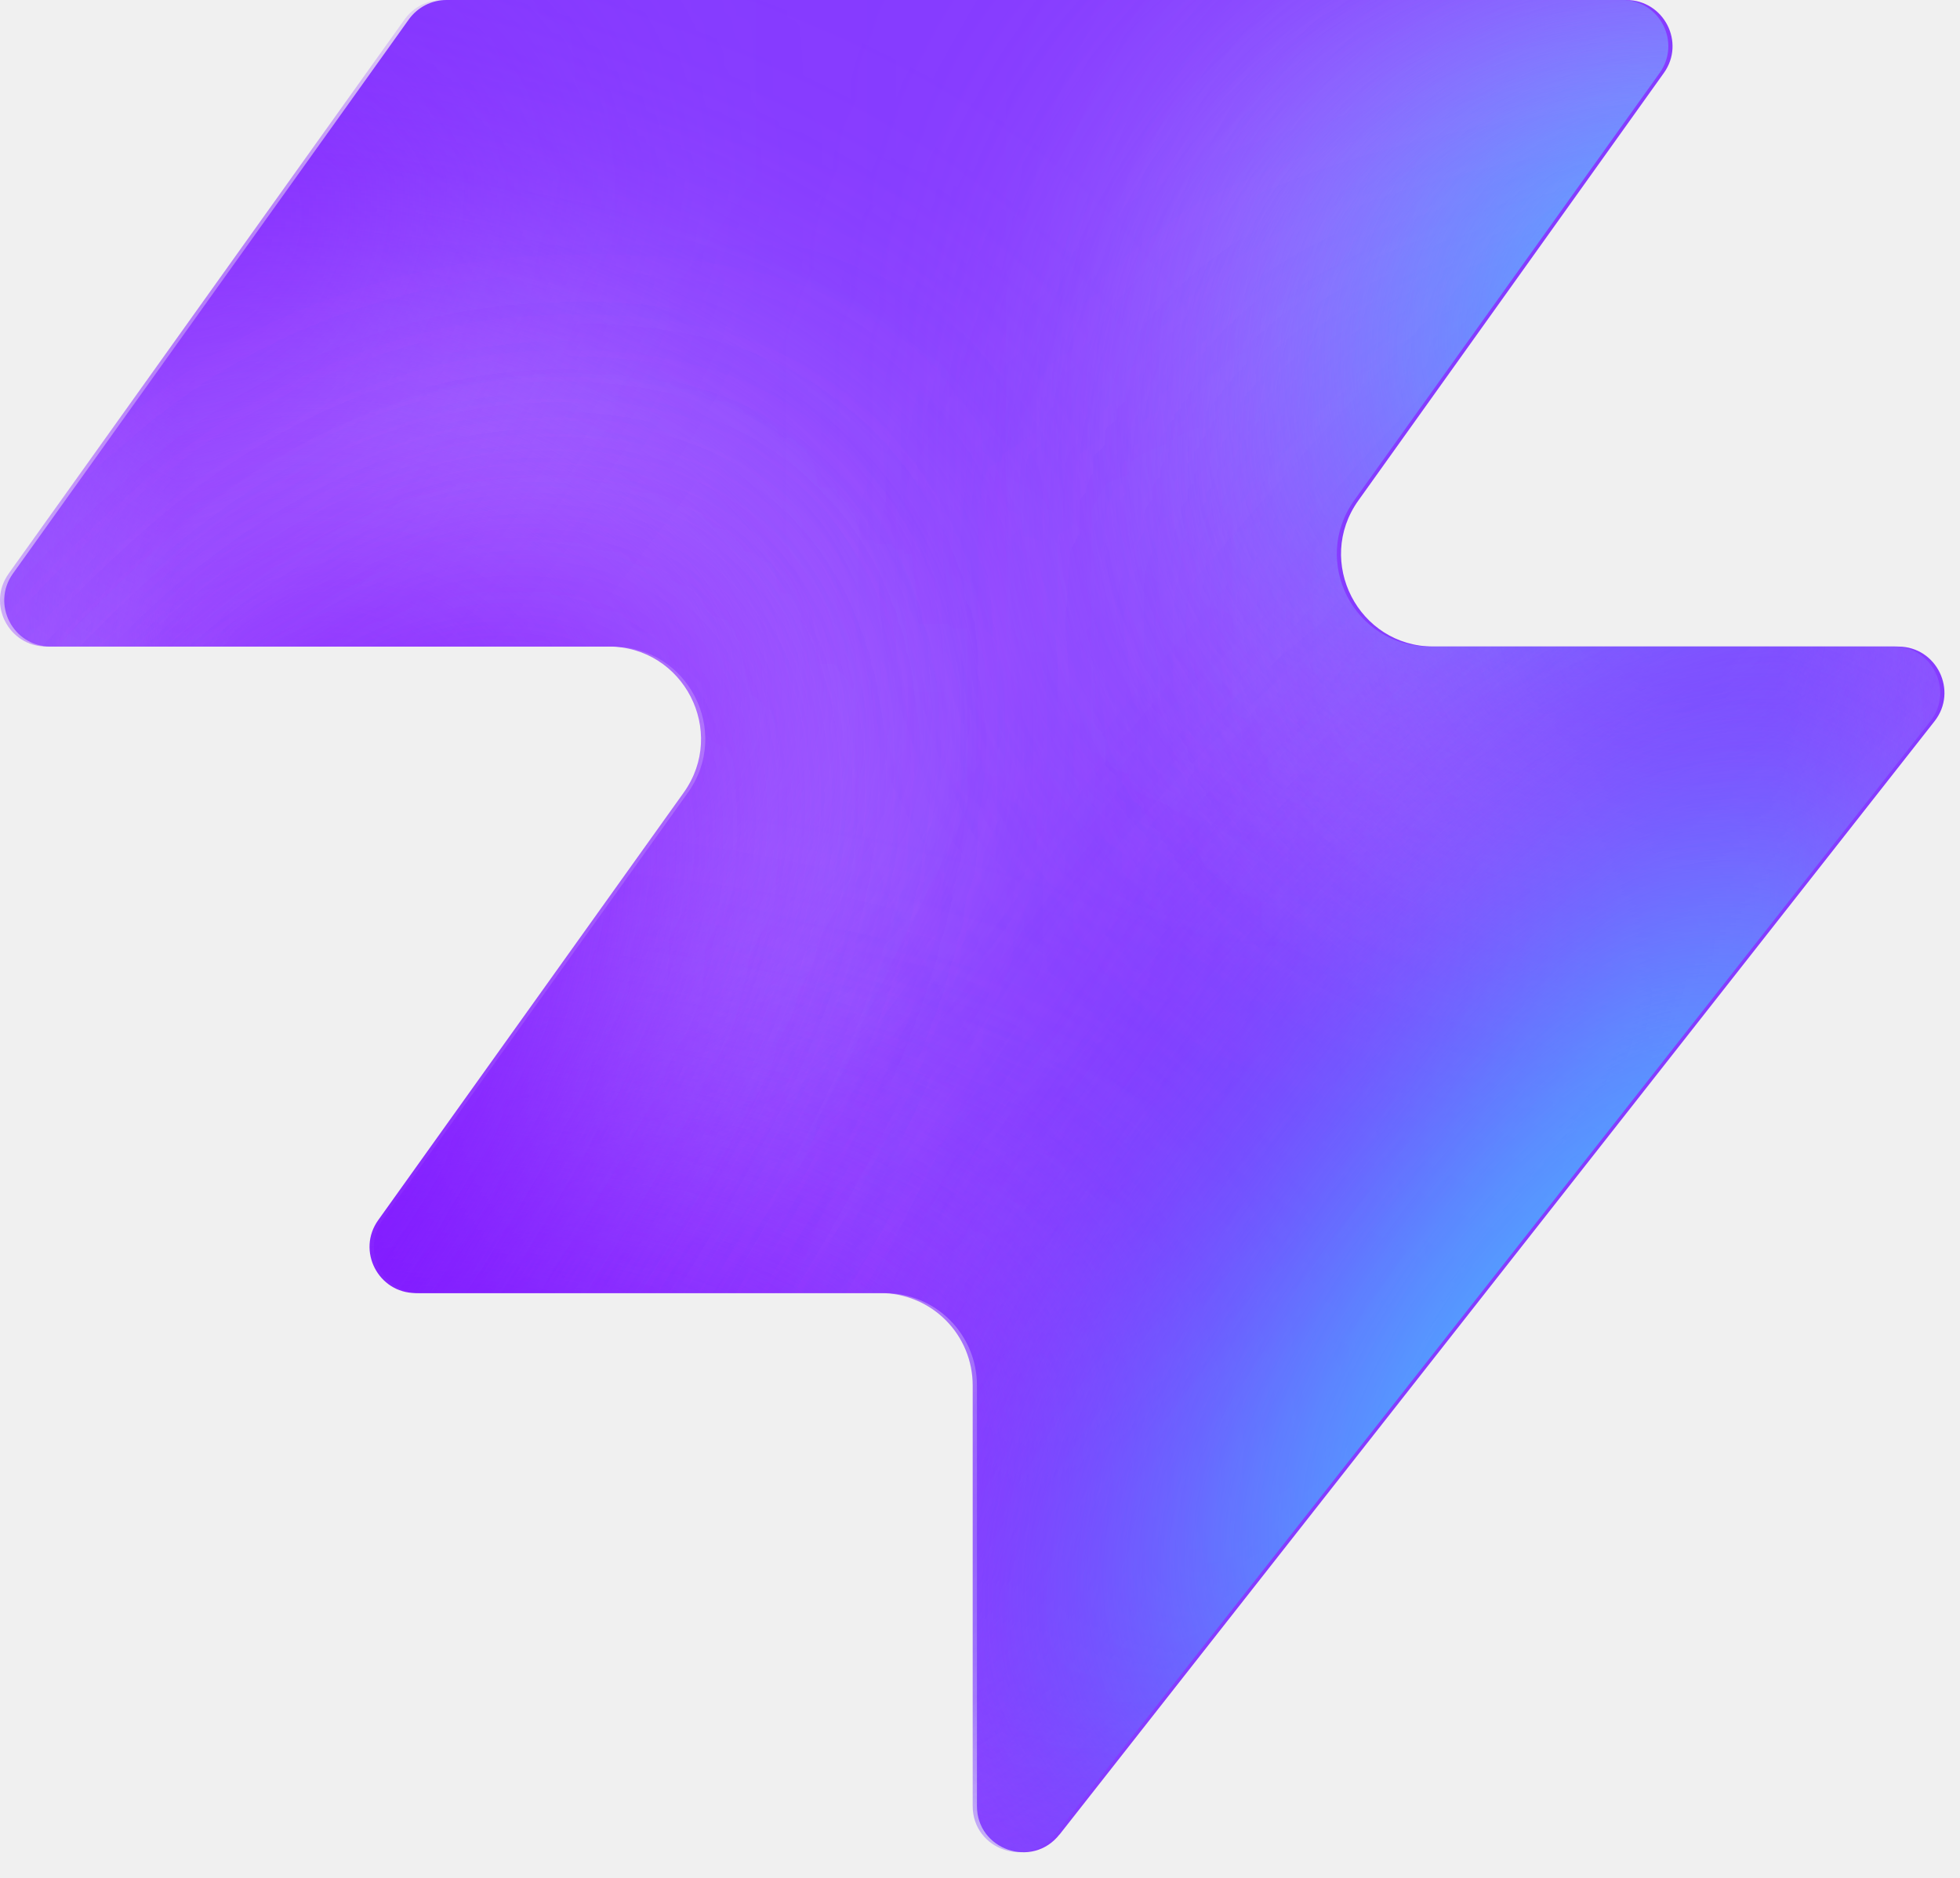
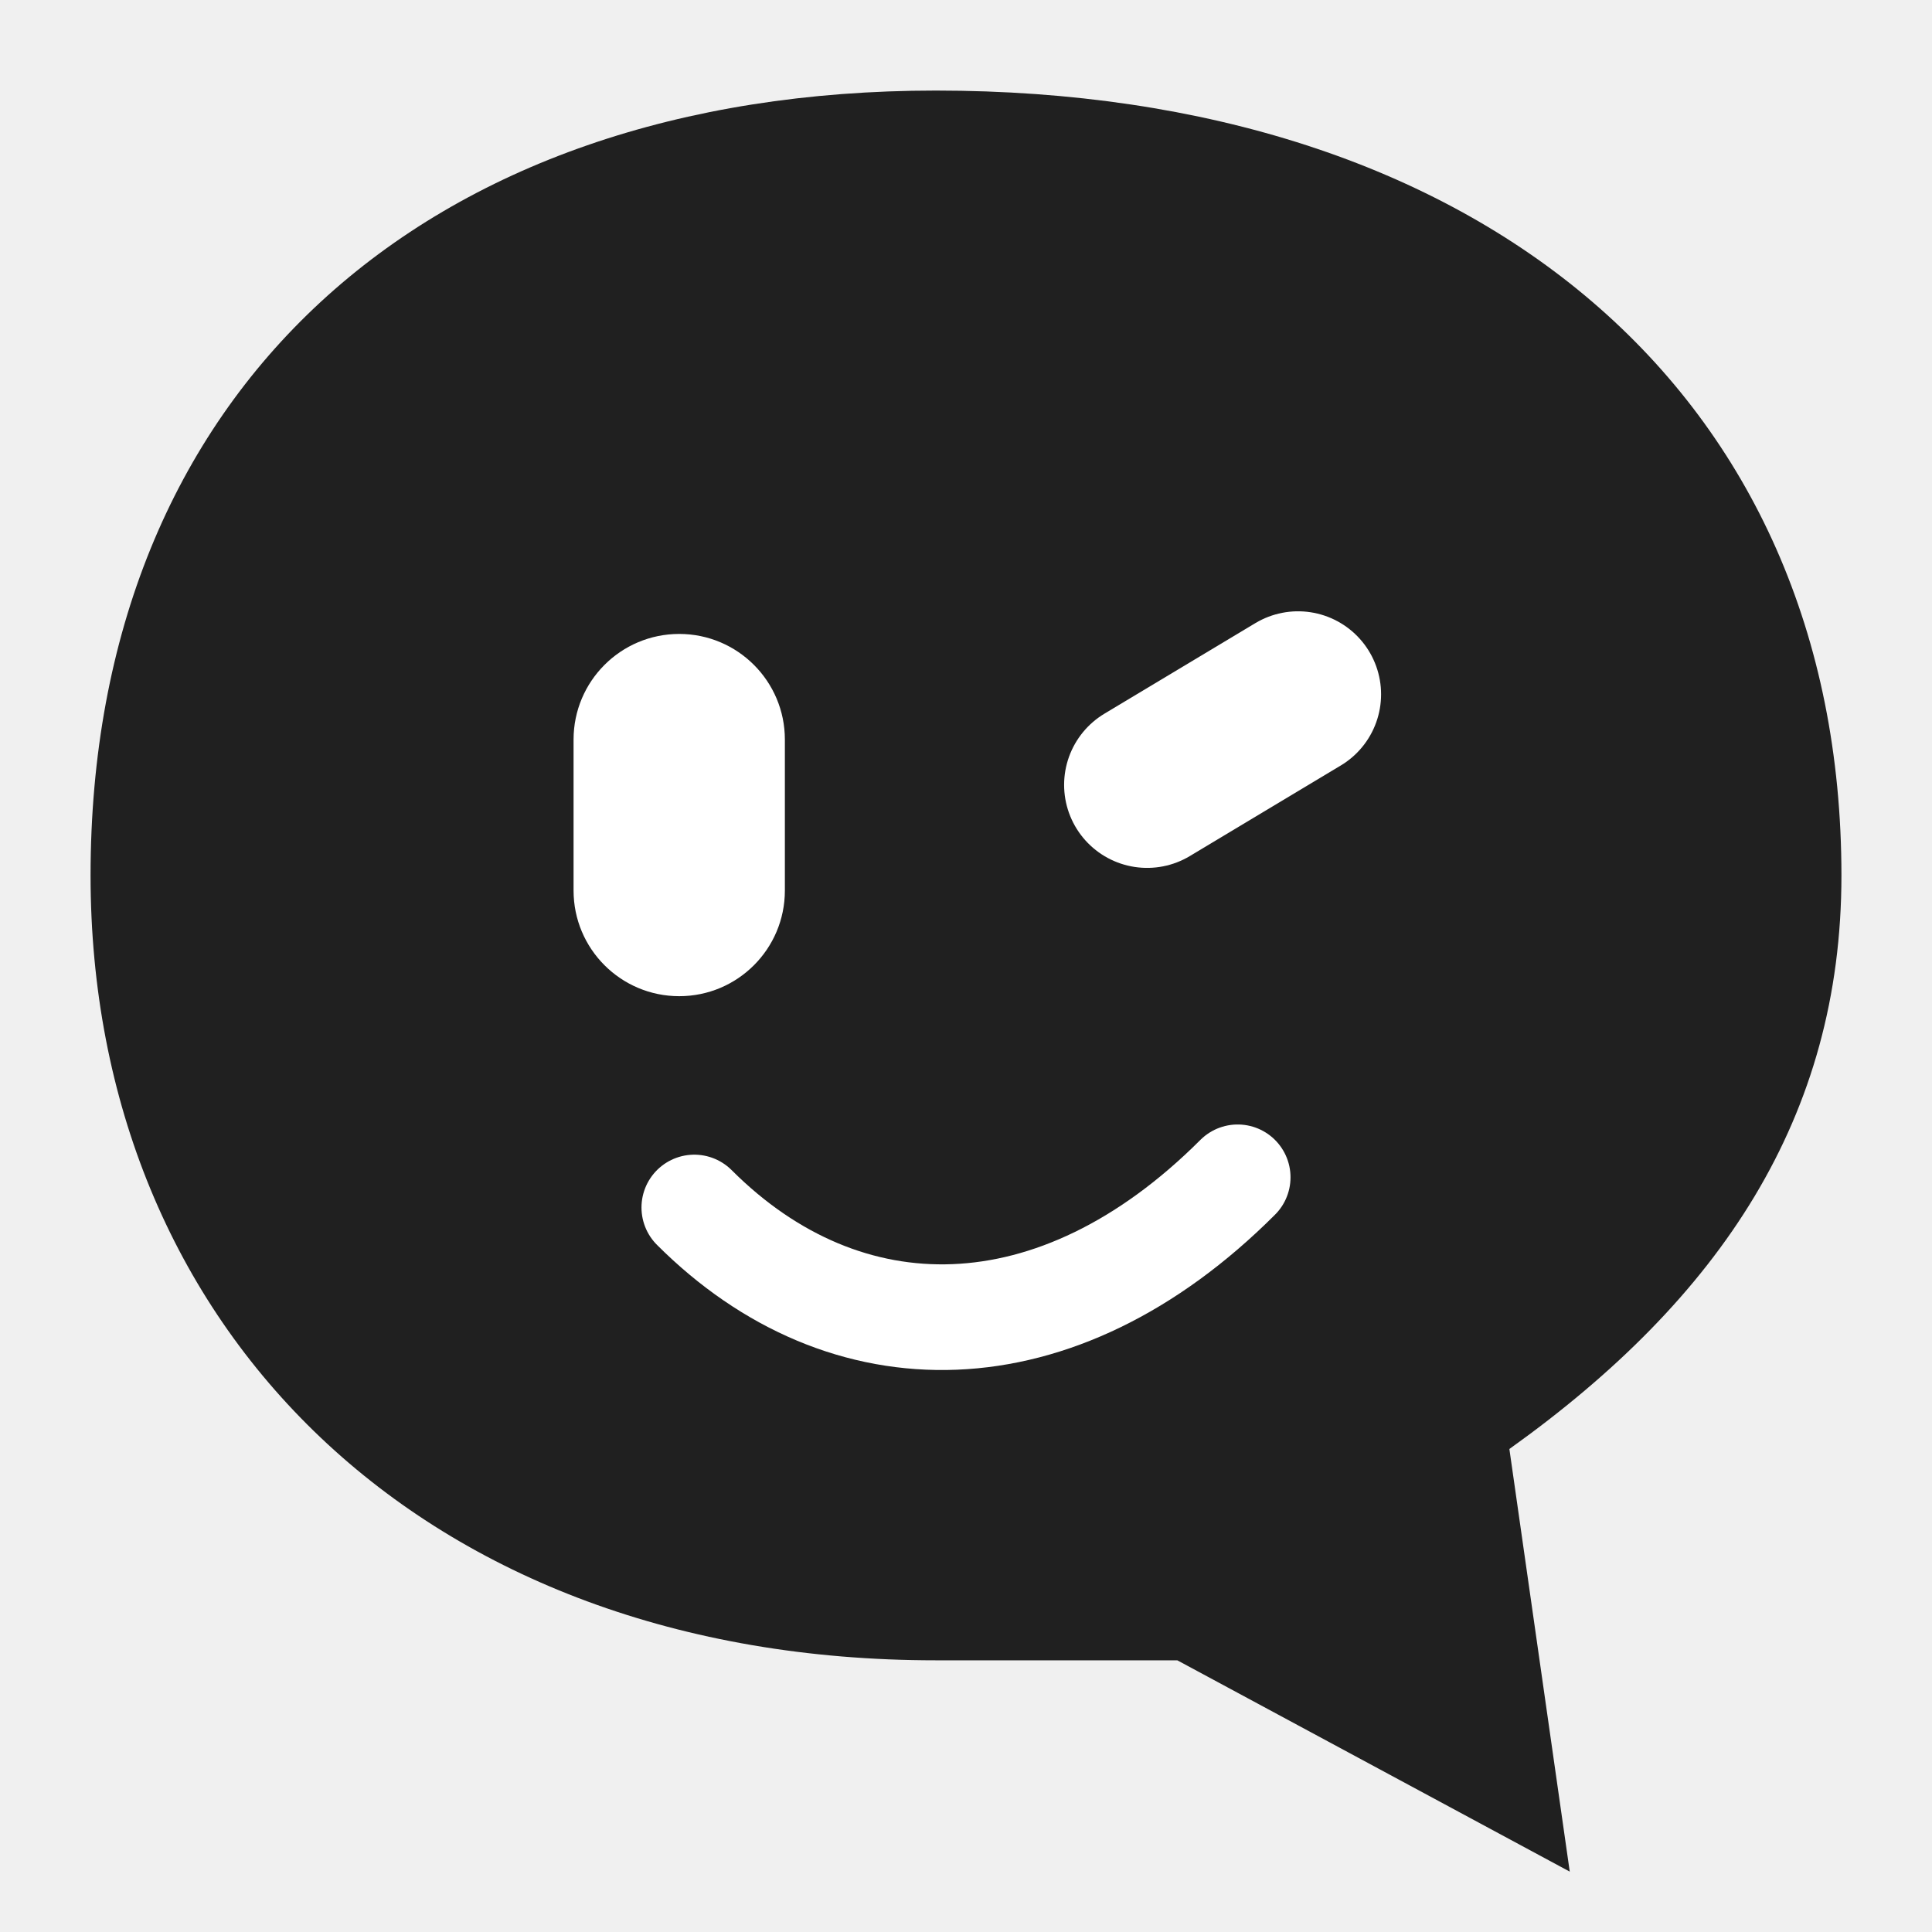
- <svg xmlns="http://www.w3.org/2000/svg" width="48" height="46" fill="none" viewBox="0 0 48 46">
-   <path fill="#863bff" d="M25.946 44.938c-.664.845-2.021.375-2.021-.698V33.937a2.26 2.26 0 0 0-2.262-2.262H10.287c-.92 0-1.456-1.04-.92-1.788l7.48-10.471c1.07-1.497 0-3.578-1.842-3.578H1.237c-.92 0-1.456-1.04-.92-1.788L10.013.474c.214-.297.556-.474.92-.474h28.894c.92 0 1.456 1.04.92 1.788l-7.48 10.471c-1.07 1.498 0 3.579 1.842 3.579h11.377c.943 0 1.473 1.088.89 1.83L25.947 44.94z" style="fill:#863bff;fill:color(display-p3 .525 .23 1);fill-opacity:1" />
-   <mask id="a" width="48" height="46" x="0" y="0" maskUnits="userSpaceOnUse" style="mask-type:alpha">
-     <path fill="#000" d="M25.842 44.938c-.664.844-2.021.375-2.021-.698V33.937a2.26 2.26 0 0 0-2.262-2.262H10.183c-.92 0-1.456-1.04-.92-1.788l7.48-10.471c1.07-1.498 0-3.579-1.842-3.579H1.133c-.92 0-1.456-1.04-.92-1.787L9.91.473c.214-.297.556-.474.92-.474h28.894c.92 0 1.456 1.04.92 1.788l-7.48 10.471c-1.07 1.498 0 3.578 1.842 3.578h11.377c.943 0 1.473 1.088.89 1.832L25.843 44.94z" style="fill:#000;fill-opacity:1" />
-   </mask>
-   <g mask="url(#a)">
-     <g filter="url(#b)">
-       <ellipse cx="5.508" cy="14.704" fill="#ede6ff" rx="5.508" ry="14.704" style="fill:#ede6ff;fill:color(display-p3 .927 .903 1);fill-opacity:1" transform="matrix(.00324 1 1 -.00324 -4.47 31.516)" />
-     </g>
-     <g filter="url(#c)">
-       <ellipse cx="10.399" cy="29.851" fill="#ede6ff" rx="10.399" ry="29.851" style="fill:#ede6ff;fill:color(display-p3 .927 .903 1);fill-opacity:1" transform="matrix(.00324 1 1 -.00324 -39.328 7.883)" />
-     </g>
-     <g filter="url(#d)">
-       <ellipse cx="5.508" cy="30.487" fill="#7e14ff" rx="5.508" ry="30.487" style="fill:#7e14ff;fill:color(display-p3 .492 .077 1);fill-opacity:1" transform="rotate(89.814 -25.913 -14.639)scale(1 -1)" />
-     </g>
-     <g filter="url(#e)">
-       <ellipse cx="5.508" cy="30.599" fill="#7e14ff" rx="5.508" ry="30.599" style="fill:#7e14ff;fill:color(display-p3 .492 .077 1);fill-opacity:1" transform="rotate(89.814 -32.644 -3.334)scale(1 -1)" />
-     </g>
-     <g filter="url(#f)">
-       <ellipse cx="5.508" cy="30.599" fill="#7e14ff" rx="5.508" ry="30.599" style="fill:#7e14ff;fill:color(display-p3 .492 .077 1);fill-opacity:1" transform="matrix(.00324 1 1 -.00324 -34.34 30.47)" />
-     </g>
-     <g filter="url(#g)">
-       <ellipse cx="14.072" cy="22.078" fill="#ede6ff" rx="14.072" ry="22.078" style="fill:#ede6ff;fill:color(display-p3 .927 .903 1);fill-opacity:1" transform="rotate(93.35 24.506 48.493)scale(-1 1)" />
-     </g>
-     <g filter="url(#h)">
-       <ellipse cx="3.47" cy="21.501" fill="#7e14ff" rx="3.47" ry="21.501" style="fill:#7e14ff;fill:color(display-p3 .492 .077 1);fill-opacity:1" transform="rotate(89.009 28.708 47.59)scale(-1 1)" />
-     </g>
-     <g filter="url(#i)">
-       <ellipse cx="3.47" cy="21.501" fill="#7e14ff" rx="3.47" ry="21.501" style="fill:#7e14ff;fill:color(display-p3 .492 .077 1);fill-opacity:1" transform="rotate(89.009 28.708 47.59)scale(-1 1)" />
-     </g>
-     <g filter="url(#j)">
-       <ellipse cx=".387" cy="8.972" fill="#7e14ff" rx="4.407" ry="29.108" style="fill:#7e14ff;fill:color(display-p3 .492 .077 1);fill-opacity:1" transform="rotate(39.51 .387 8.972)" />
-     </g>
-     <g filter="url(#k)">
-       <ellipse cx="47.523" cy="-6.092" fill="#7e14ff" rx="4.407" ry="29.108" style="fill:#7e14ff;fill:color(display-p3 .492 .077 1);fill-opacity:1" transform="rotate(37.892 47.523 -6.092)" />
-     </g>
-     <g filter="url(#l)">
-       <ellipse cx="41.412" cy="6.333" fill="#47bfff" rx="5.971" ry="9.665" style="fill:#47bfff;fill:color(display-p3 .28 .748 1);fill-opacity:1" transform="rotate(37.892 41.412 6.333)" />
-     </g>
-     <g filter="url(#m)">
-       <ellipse cx="-1.879" cy="38.332" fill="#7e14ff" rx="4.407" ry="29.108" style="fill:#7e14ff;fill:color(display-p3 .492 .077 1);fill-opacity:1" transform="rotate(37.892 -1.88 38.332)" />
-     </g>
-     <g filter="url(#n)">
-       <ellipse cx="-1.879" cy="38.332" fill="#7e14ff" rx="4.407" ry="29.108" style="fill:#7e14ff;fill:color(display-p3 .492 .077 1);fill-opacity:1" transform="rotate(37.892 -1.88 38.332)" />
-     </g>
-     <g filter="url(#o)">
-       <ellipse cx="35.651" cy="29.907" fill="#7e14ff" rx="4.407" ry="29.108" style="fill:#7e14ff;fill:color(display-p3 .492 .077 1);fill-opacity:1" transform="rotate(37.892 35.651 29.907)" />
-     </g>
-     <g filter="url(#p)">
-       <ellipse cx="38.418" cy="32.4" fill="#47bfff" rx="5.971" ry="15.297" style="fill:#47bfff;fill:color(display-p3 .28 .748 1);fill-opacity:1" transform="rotate(37.892 38.418 32.4)" />
-     </g>
-   </g>
-   <defs>
-     <filter id="b" width="60.045" height="41.654" x="-19.77" y="16.149" color-interpolation-filters="sRGB" filterUnits="userSpaceOnUse">
-       <feFlood flood-opacity="0" result="BackgroundImageFix" />
-       <feBlend in="SourceGraphic" in2="BackgroundImageFix" result="shape" />
-       <feGaussianBlur result="effect1_foregroundBlur_2002_17158" stdDeviation="7.659" />
-     </filter>
-     <filter id="c" width="90.34" height="51.437" x="-54.613" y="-7.533" color-interpolation-filters="sRGB" filterUnits="userSpaceOnUse">
-       <feFlood flood-opacity="0" result="BackgroundImageFix" />
-       <feBlend in="SourceGraphic" in2="BackgroundImageFix" result="shape" />
-       <feGaussianBlur result="effect1_foregroundBlur_2002_17158" stdDeviation="7.659" />
-     </filter>
-     <filter id="d" width="79.355" height="29.4" x="-49.64" y="2.03" color-interpolation-filters="sRGB" filterUnits="userSpaceOnUse">
-       <feFlood flood-opacity="0" result="BackgroundImageFix" />
-       <feBlend in="SourceGraphic" in2="BackgroundImageFix" result="shape" />
-       <feGaussianBlur result="effect1_foregroundBlur_2002_17158" stdDeviation="4.596" />
-     </filter>
-     <filter id="e" width="79.579" height="29.4" x="-45.045" y="20.029" color-interpolation-filters="sRGB" filterUnits="userSpaceOnUse">
-       <feFlood flood-opacity="0" result="BackgroundImageFix" />
-       <feBlend in="SourceGraphic" in2="BackgroundImageFix" result="shape" />
-       <feGaussianBlur result="effect1_foregroundBlur_2002_17158" stdDeviation="4.596" />
-     </filter>
-     <filter id="f" width="79.579" height="29.4" x="-43.513" y="21.178" color-interpolation-filters="sRGB" filterUnits="userSpaceOnUse">
-       <feFlood flood-opacity="0" result="BackgroundImageFix" />
-       <feBlend in="SourceGraphic" in2="BackgroundImageFix" result="shape" />
-       <feGaussianBlur result="effect1_foregroundBlur_2002_17158" stdDeviation="4.596" />
-     </filter>
-     <filter id="g" width="74.749" height="58.852" x="15.756" y="-17.901" color-interpolation-filters="sRGB" filterUnits="userSpaceOnUse">
-       <feFlood flood-opacity="0" result="BackgroundImageFix" />
-       <feBlend in="SourceGraphic" in2="BackgroundImageFix" result="shape" />
-       <feGaussianBlur result="effect1_foregroundBlur_2002_17158" stdDeviation="7.659" />
-     </filter>
-     <filter id="h" width="61.377" height="25.362" x="23.548" y="2.284" color-interpolation-filters="sRGB" filterUnits="userSpaceOnUse">
-       <feFlood flood-opacity="0" result="BackgroundImageFix" />
-       <feBlend in="SourceGraphic" in2="BackgroundImageFix" result="shape" />
-       <feGaussianBlur result="effect1_foregroundBlur_2002_17158" stdDeviation="4.596" />
-     </filter>
-     <filter id="i" width="61.377" height="25.362" x="23.548" y="2.284" color-interpolation-filters="sRGB" filterUnits="userSpaceOnUse">
-       <feFlood flood-opacity="0" result="BackgroundImageFix" />
-       <feBlend in="SourceGraphic" in2="BackgroundImageFix" result="shape" />
-       <feGaussianBlur result="effect1_foregroundBlur_2002_17158" stdDeviation="4.596" />
-     </filter>
-     <filter id="j" width="56.045" height="63.649" x="-27.636" y="-22.853" color-interpolation-filters="sRGB" filterUnits="userSpaceOnUse">
-       <feFlood flood-opacity="0" result="BackgroundImageFix" />
-       <feBlend in="SourceGraphic" in2="BackgroundImageFix" result="shape" />
-       <feGaussianBlur result="effect1_foregroundBlur_2002_17158" stdDeviation="4.596" />
-     </filter>
-     <filter id="k" width="54.814" height="64.646" x="20.116" y="-38.415" color-interpolation-filters="sRGB" filterUnits="userSpaceOnUse">
-       <feFlood flood-opacity="0" result="BackgroundImageFix" />
-       <feBlend in="SourceGraphic" in2="BackgroundImageFix" result="shape" />
-       <feGaussianBlur result="effect1_foregroundBlur_2002_17158" stdDeviation="4.596" />
-     </filter>
-     <filter id="l" width="33.541" height="35.313" x="24.641" y="-11.323" color-interpolation-filters="sRGB" filterUnits="userSpaceOnUse">
-       <feFlood flood-opacity="0" result="BackgroundImageFix" />
-       <feBlend in="SourceGraphic" in2="BackgroundImageFix" result="shape" />
-       <feGaussianBlur result="effect1_foregroundBlur_2002_17158" stdDeviation="4.596" />
-     </filter>
-     <filter id="m" width="54.814" height="64.646" x="-29.286" y="6.009" color-interpolation-filters="sRGB" filterUnits="userSpaceOnUse">
-       <feFlood flood-opacity="0" result="BackgroundImageFix" />
-       <feBlend in="SourceGraphic" in2="BackgroundImageFix" result="shape" />
-       <feGaussianBlur result="effect1_foregroundBlur_2002_17158" stdDeviation="4.596" />
-     </filter>
-     <filter id="n" width="54.814" height="64.646" x="-29.286" y="6.009" color-interpolation-filters="sRGB" filterUnits="userSpaceOnUse">
-       <feFlood flood-opacity="0" result="BackgroundImageFix" />
-       <feBlend in="SourceGraphic" in2="BackgroundImageFix" result="shape" />
-       <feGaussianBlur result="effect1_foregroundBlur_2002_17158" stdDeviation="4.596" />
-     </filter>
-     <filter id="o" width="54.814" height="64.646" x="8.244" y="-2.416" color-interpolation-filters="sRGB" filterUnits="userSpaceOnUse">
-       <feFlood flood-opacity="0" result="BackgroundImageFix" />
-       <feBlend in="SourceGraphic" in2="BackgroundImageFix" result="shape" />
-       <feGaussianBlur result="effect1_foregroundBlur_2002_17158" stdDeviation="4.596" />
-     </filter>
-     <filter id="p" width="39.409" height="43.623" x="18.713" y="10.588" color-interpolation-filters="sRGB" filterUnits="userSpaceOnUse">
-       <feFlood flood-opacity="0" result="BackgroundImageFix" />
-       <feBlend in="SourceGraphic" in2="BackgroundImageFix" result="shape" />
-       <feGaussianBlur result="effect1_foregroundBlur_2002_17158" stdDeviation="4.596" />
-     </filter>
-   </defs>
+ <svg xmlns="http://www.w3.org/2000/svg" viewBox="0 0 64 64" fill="none">
+   <path d="M31 3C14 3 3 13 3 29c0 15 11 26 28 26h8l13 7-2-14c7-5 11-11 11-19C61 13 49 3 31 3Z" fill="#202020" />
+   <rect x="19" y="21" width="7" height="12" rx="3.5" fill="#fff" />
+   <path d="m38 26 5-3" stroke="#fff" stroke-width="5.5" stroke-linecap="round" />
+   <path d="M23 40c5 5 12 5 18-1" stroke="#fff" stroke-width="3.5" stroke-linecap="round" />
</svg>
